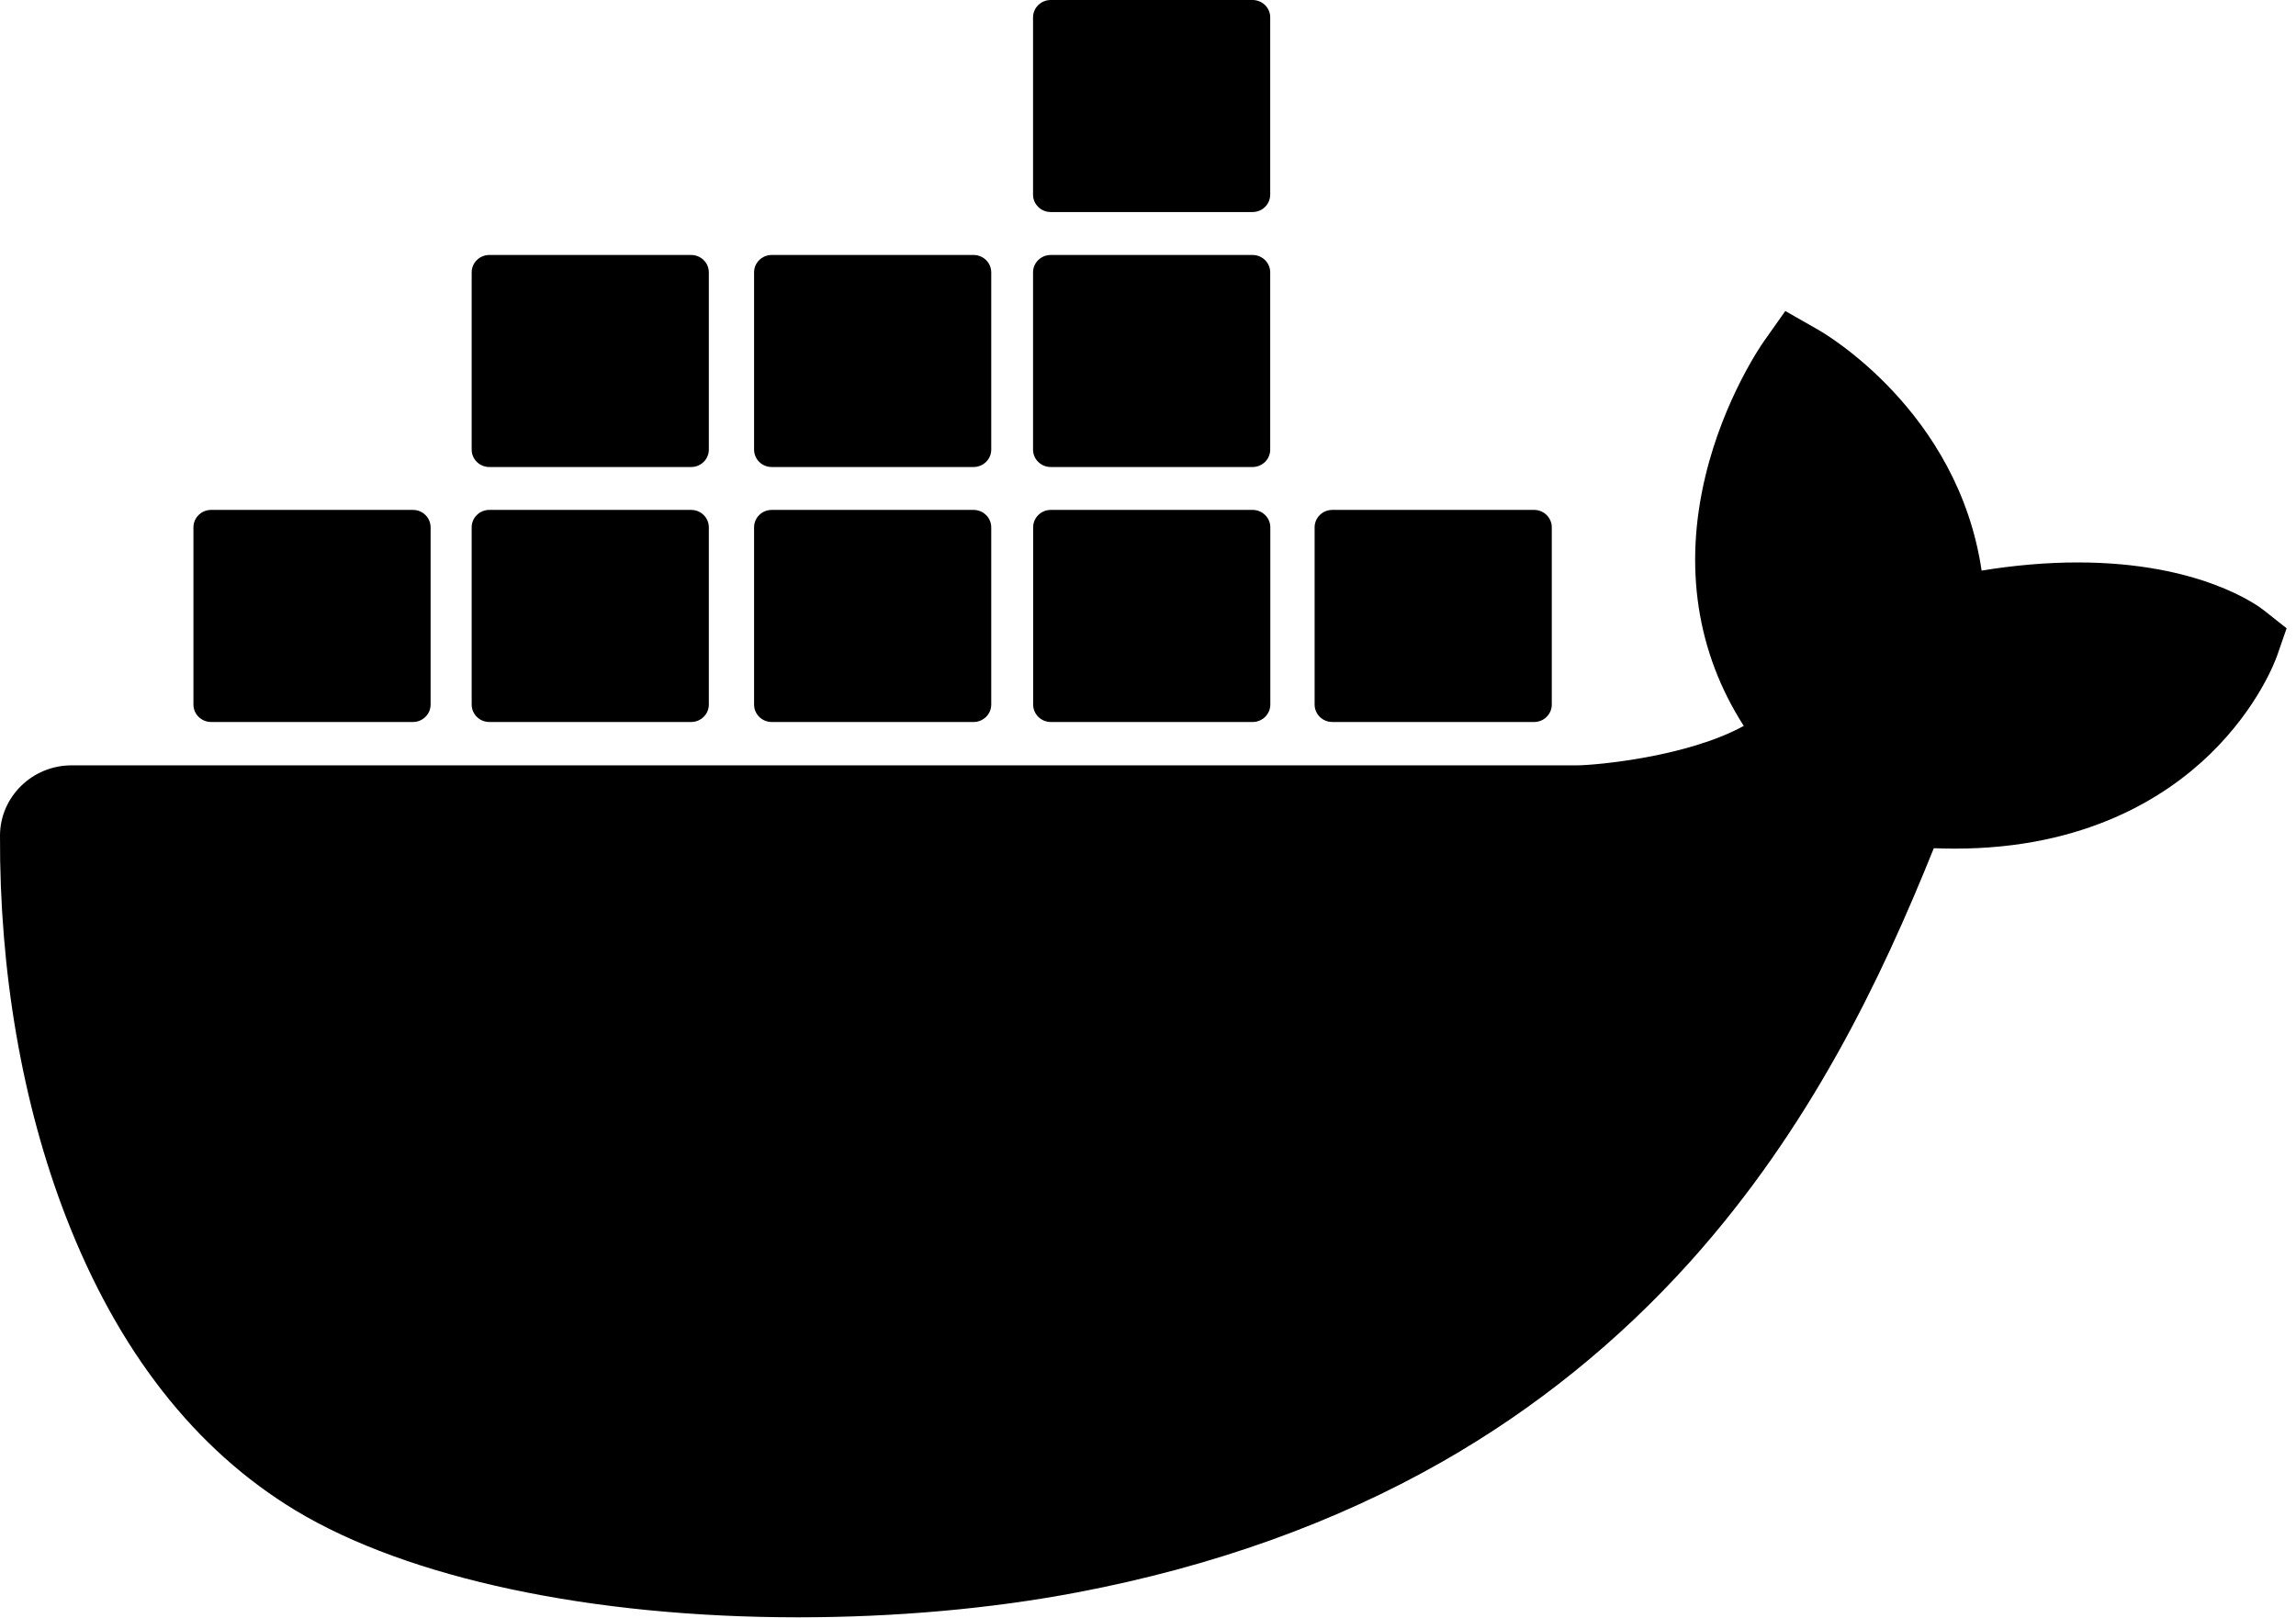
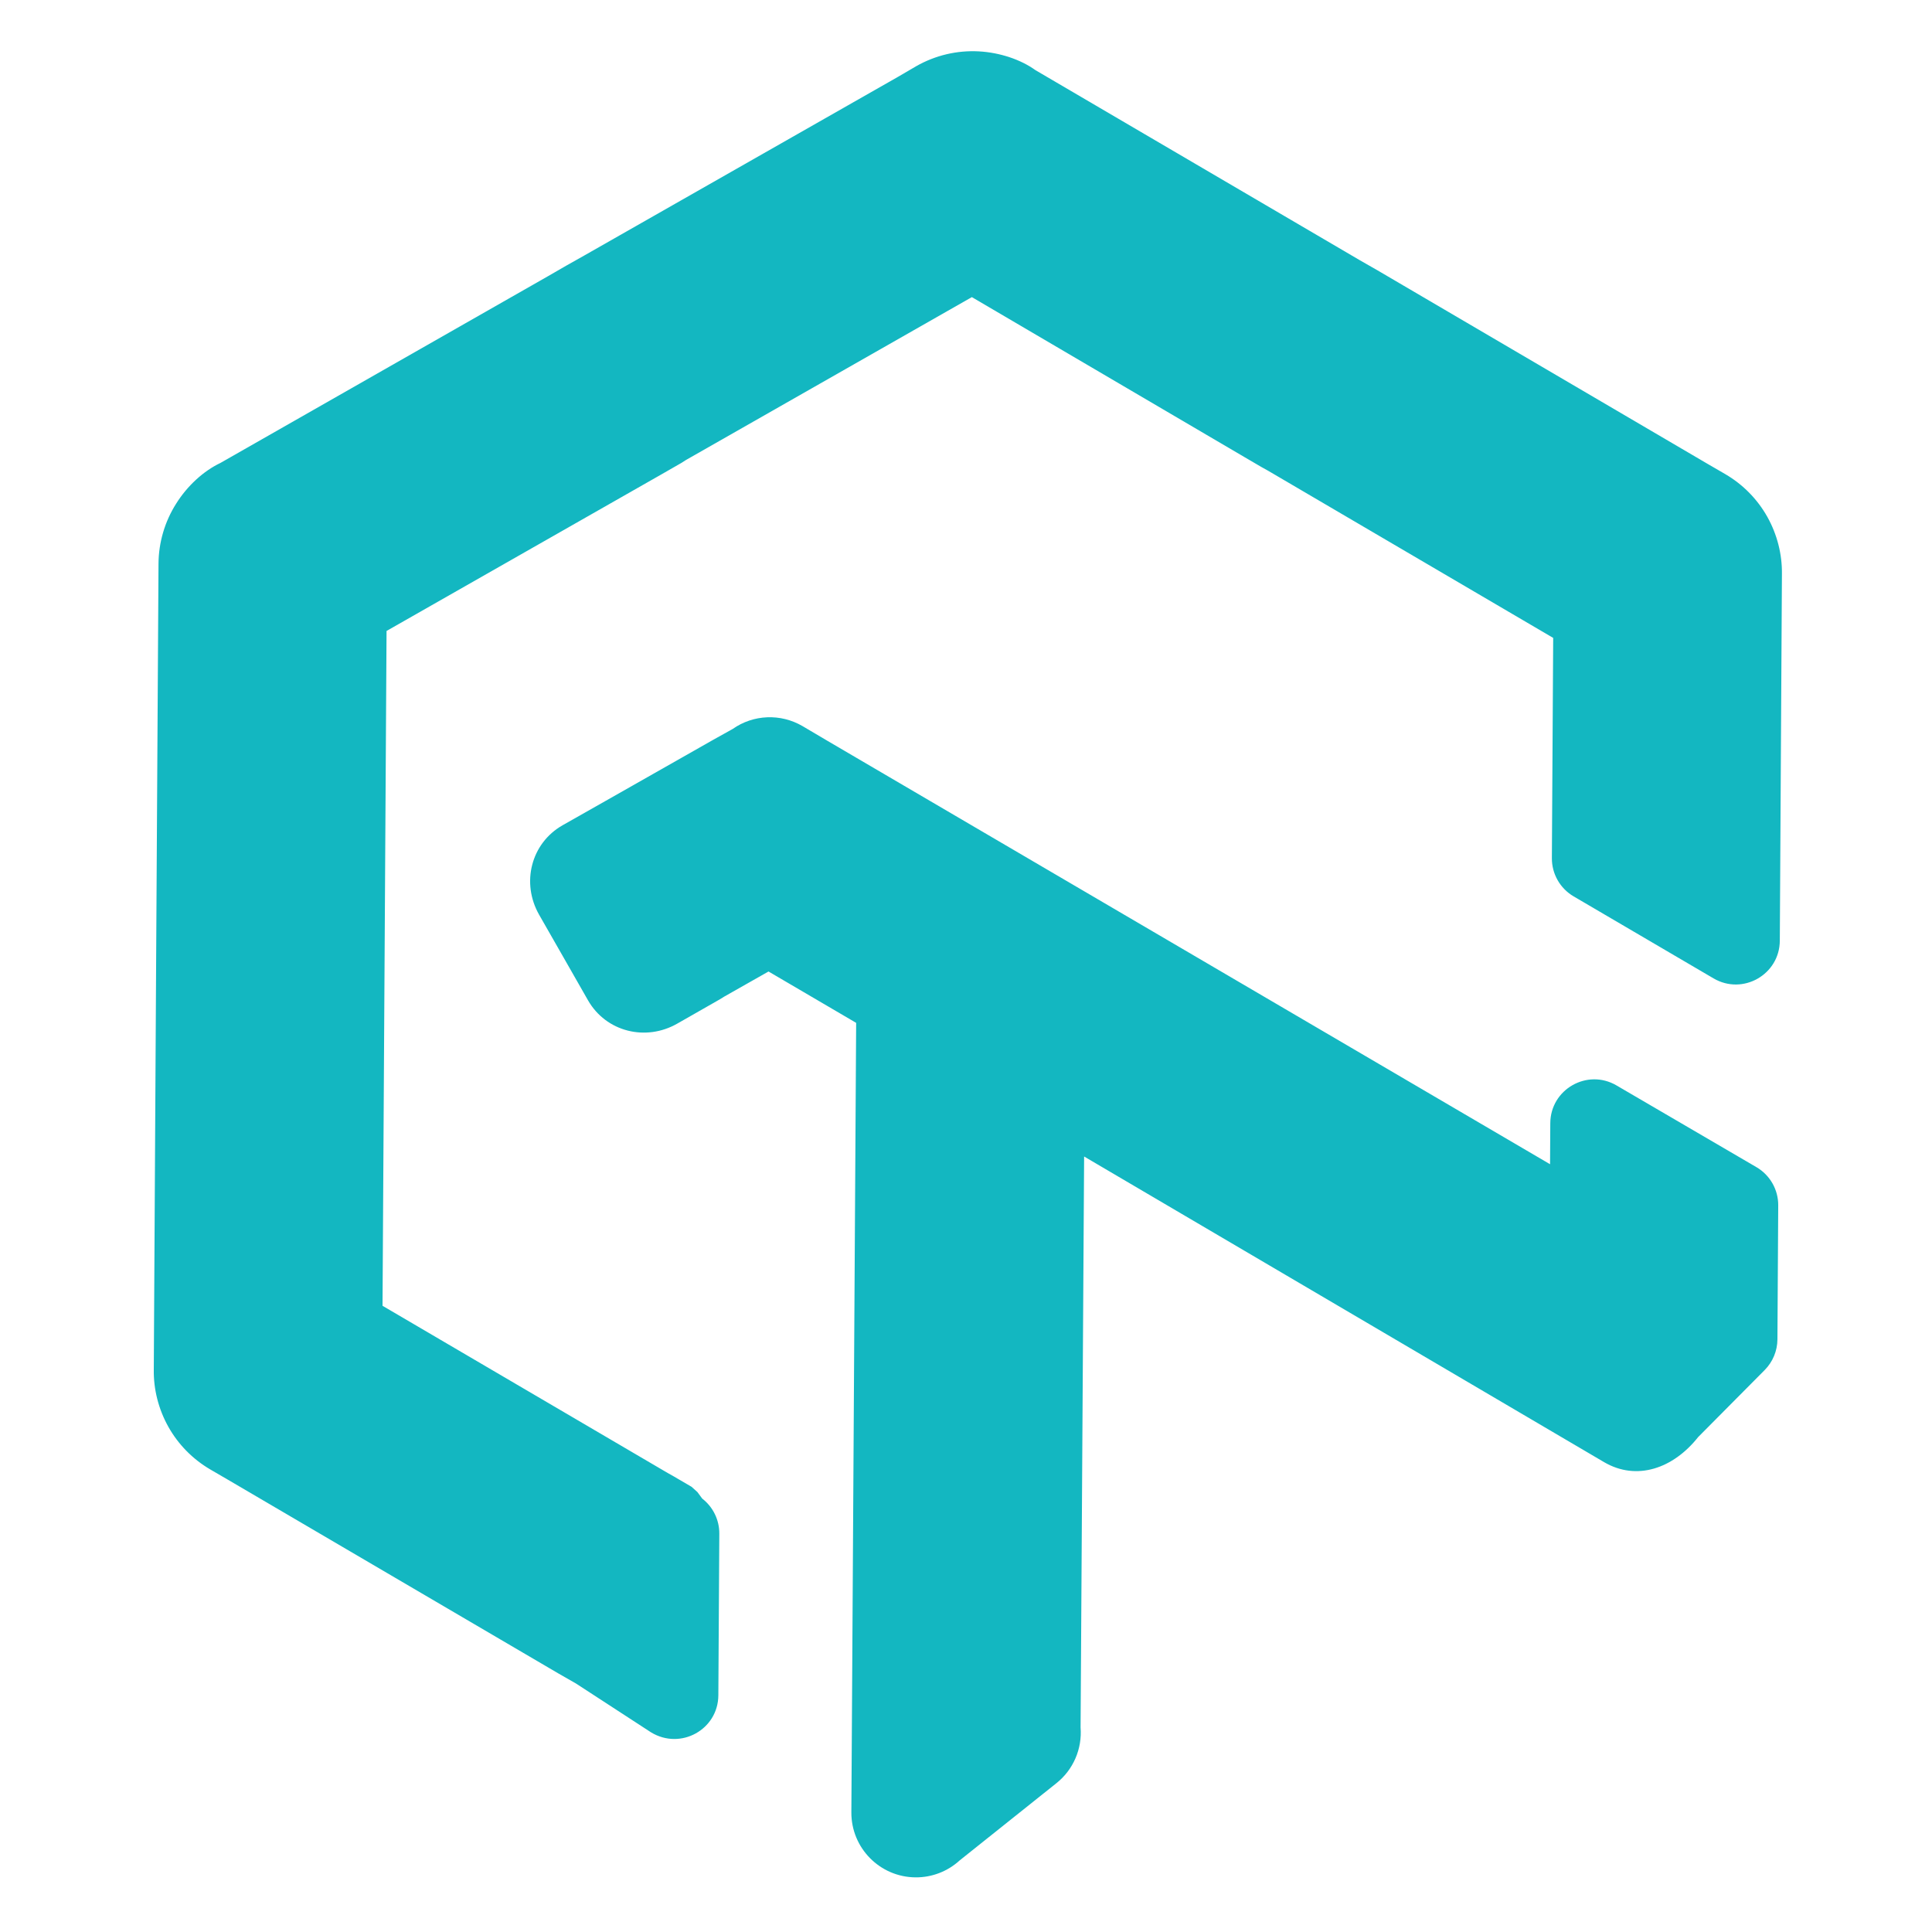
- <svg xmlns="http://www.w3.org/2000/svg" viewBox="0 0 44 31">
-   <path fill-rule="evenodd" clip-rule="evenodd" d="M43.388 11.7C43.269 11.605 42.158 10.78 39.819 10.78C39.234 10.78 38.616 10.832 37.975 10.936C37.523 7.877 34.961 6.386 34.841 6.319L34.213 5.961L33.798 6.549C33.767 6.593 33.039 7.637 32.682 9.124C32.263 10.87 32.517 12.509 33.417 13.913C32.33 14.509 30.595 14.664 30.235 14.669H1.371C0.618 14.669 0.003 15.272 0 16.013C-0.011 18.63 0.426 21.159 1.265 23.326C2.26 25.896 3.74 27.787 5.663 28.949C7.82 30.251 11.332 30.998 15.297 30.998C17.152 30.998 19.002 30.833 20.645 30.52C23.234 30.029 25.585 29.187 27.632 28.02C29.416 27.003 31.019 25.709 32.396 24.175C34.683 21.625 36.046 18.777 37.059 16.257C37.195 16.262 37.33 16.265 37.462 16.265C39.966 16.265 41.506 15.278 42.356 14.451C43.278 13.553 43.606 12.658 43.641 12.559L43.82 12.042L43.388 11.7Z" />
-   <path fill-rule="evenodd" clip-rule="evenodd" d="M4.046 13.838H7.914C8.1 13.838 8.252 13.688 8.252 13.504V10.107C8.252 9.923 8.1 9.773 7.914 9.773H4.046C3.859 9.773 3.707 9.923 3.707 10.107V13.504C3.707 13.688 3.859 13.838 4.046 13.838Z" />
-   <path fill-rule="evenodd" clip-rule="evenodd" d="M9.378 13.838H13.245C13.432 13.838 13.584 13.688 13.584 13.504V10.107C13.584 9.923 13.432 9.773 13.245 9.773H9.378C9.19 9.773 9.039 9.923 9.039 10.107V13.504C9.039 13.688 9.19 13.838 9.378 13.838Z" />
-   <path fill-rule="evenodd" clip-rule="evenodd" d="M14.789 13.838H18.657C18.844 13.838 18.996 13.688 18.996 13.504V10.107C18.996 9.923 18.844 9.773 18.657 9.773H14.789C14.602 9.773 14.451 9.923 14.451 10.107V13.504C14.451 13.688 14.602 13.838 14.789 13.838Z" />
-   <path fill-rule="evenodd" clip-rule="evenodd" d="M20.137 13.838H24.005C24.192 13.838 24.344 13.688 24.344 13.504V10.107C24.344 9.923 24.192 9.773 24.005 9.773H20.137C19.951 9.773 19.799 9.923 19.799 10.107V13.504C19.799 13.688 19.951 13.838 20.137 13.838Z" />
-   <path fill-rule="evenodd" clip-rule="evenodd" d="M9.378 8.951H13.245C13.432 8.951 13.584 8.802 13.584 8.617V5.221C13.584 5.036 13.432 4.887 13.245 4.887H9.378C9.19 4.887 9.039 5.036 9.039 5.221V8.617C9.039 8.802 9.19 8.951 9.378 8.951Z" />
-   <path fill-rule="evenodd" clip-rule="evenodd" d="M14.789 8.951H18.657C18.844 8.951 18.996 8.802 18.996 8.617V5.221C18.996 5.036 18.844 4.887 18.657 4.887H14.789C14.602 4.887 14.451 5.036 14.451 5.221V8.617C14.451 8.802 14.602 8.951 14.789 8.951Z" />
-   <path fill-rule="evenodd" clip-rule="evenodd" d="M20.136 8.951H24.003C24.191 8.951 24.342 8.802 24.342 8.617V5.221C24.342 5.036 24.191 4.887 24.003 4.887H20.136C19.949 4.887 19.797 5.036 19.797 5.221V8.617C19.797 8.802 19.949 8.951 20.136 8.951Z" />
-   <path fill-rule="evenodd" clip-rule="evenodd" d="M20.136 4.064H24.003C24.191 4.064 24.342 3.915 24.342 3.73V0.334C24.342 0.149 24.191 0 24.003 0H20.136C19.949 0 19.797 0.149 19.797 0.334V3.73C19.797 3.915 19.949 4.064 20.136 4.064Z" />
-   <path fill-rule="evenodd" clip-rule="evenodd" d="M25.532 13.838H29.399C29.587 13.838 29.738 13.688 29.738 13.504V10.107C29.738 9.923 29.587 9.773 29.399 9.773H25.532C25.345 9.773 25.193 9.923 25.193 10.107V13.504C25.193 13.688 25.345 13.838 25.532 13.838Z" />
+ <svg xmlns="http://www.w3.org/2000/svg" width="500" height="500" viewBox="0 0 500 500" fill="none">
+   <path d="M186.157 396.911L185.908 438.745C185.855 447.607 176.143 453.013 168.465 448.315L149.083 435.704L144.445 433.05C144.114 432.86 117.305 417.143 59.052 382.988L54.425 380.297C49.864 377.627 46.131 373.823 43.563 369.244C41.024 364.699 39.719 359.552 39.8 354.446L40.399 250.262L41.021 145.911C41.054 140.371 42.651 134.972 45.59 130.34C48.499 125.692 52.693 121.884 57.04 119.814L141.85 71.463L146.481 68.788C148.022 67.918 148.022 67.918 151.154 66.158L232.386 19.894L237.125 17.124C242.07 14.314 247.652 12.997 253.301 13.294C258.786 13.593 264.184 15.424 267.96 18.146L351.906 67.338L356.558 70C356.895 70.198 384.893 86.613 441.893 120.031L446.547 122.731C451.107 125.407 454.83 129.206 457.397 133.785C459.93 138.317 461.235 143.464 461.161 148.585L460.613 243.454C460.562 252.222 451.036 257.644 443.472 253.21L407.252 231.981C403.745 229.925 401.6 226.155 401.624 222.09L401.964 165.088L328.219 121.847C327.582 121.526 326.145 120.695 322.157 118.351L251.517 76.893L177.512 119.056C176.802 119.517 176.802 119.517 176.378 119.784C176.206 119.888 174.46 120.89 171.139 122.791L100.039 163.291L98.997 337.938L172.777 381.195C173.249 381.435 174.264 382.023 178.968 384.777L180.485 386.141L181.739 387.838C184.528 389.995 186.178 393.343 186.157 396.911ZM401.215 290.666C401.267 281.907 410.778 276.486 418.341 280.903L454.561 302.057C458.077 304.11 460.229 307.885 460.204 311.956L459.998 346.62C459.98 349.59 458.802 352.436 456.71 354.555L439.472 371.923C432.997 380.099 423.544 383.312 415.155 378.412L280.569 299.303L279.653 447.048C280.095 452.594 277.773 458.004 273.401 461.485C269.121 464.903 269.121 464.903 248.374 481.461C245.263 484.31 241.201 485.885 236.962 485.86C227.721 485.805 220.276 478.264 220.331 469.021L221.572 264.715L198.892 251.423L187.346 257.971C186.795 258.352 186.99 258.24 175.337 264.876C167.123 269.616 156.831 267.021 152.171 258.871C151.064 256.931 151.064 256.931 145.825 247.753L139.536 236.754C134.824 228.511 137.427 218.238 145.581 213.586C147.575 212.457 147.575 212.457 156.796 207.236L184.604 191.447L189.616 188.656C194.963 184.899 202.021 184.596 207.719 187.931L214.008 191.646L401.152 301.301L401.215 290.666Z" fill="#13B7C1" />
</svg>
